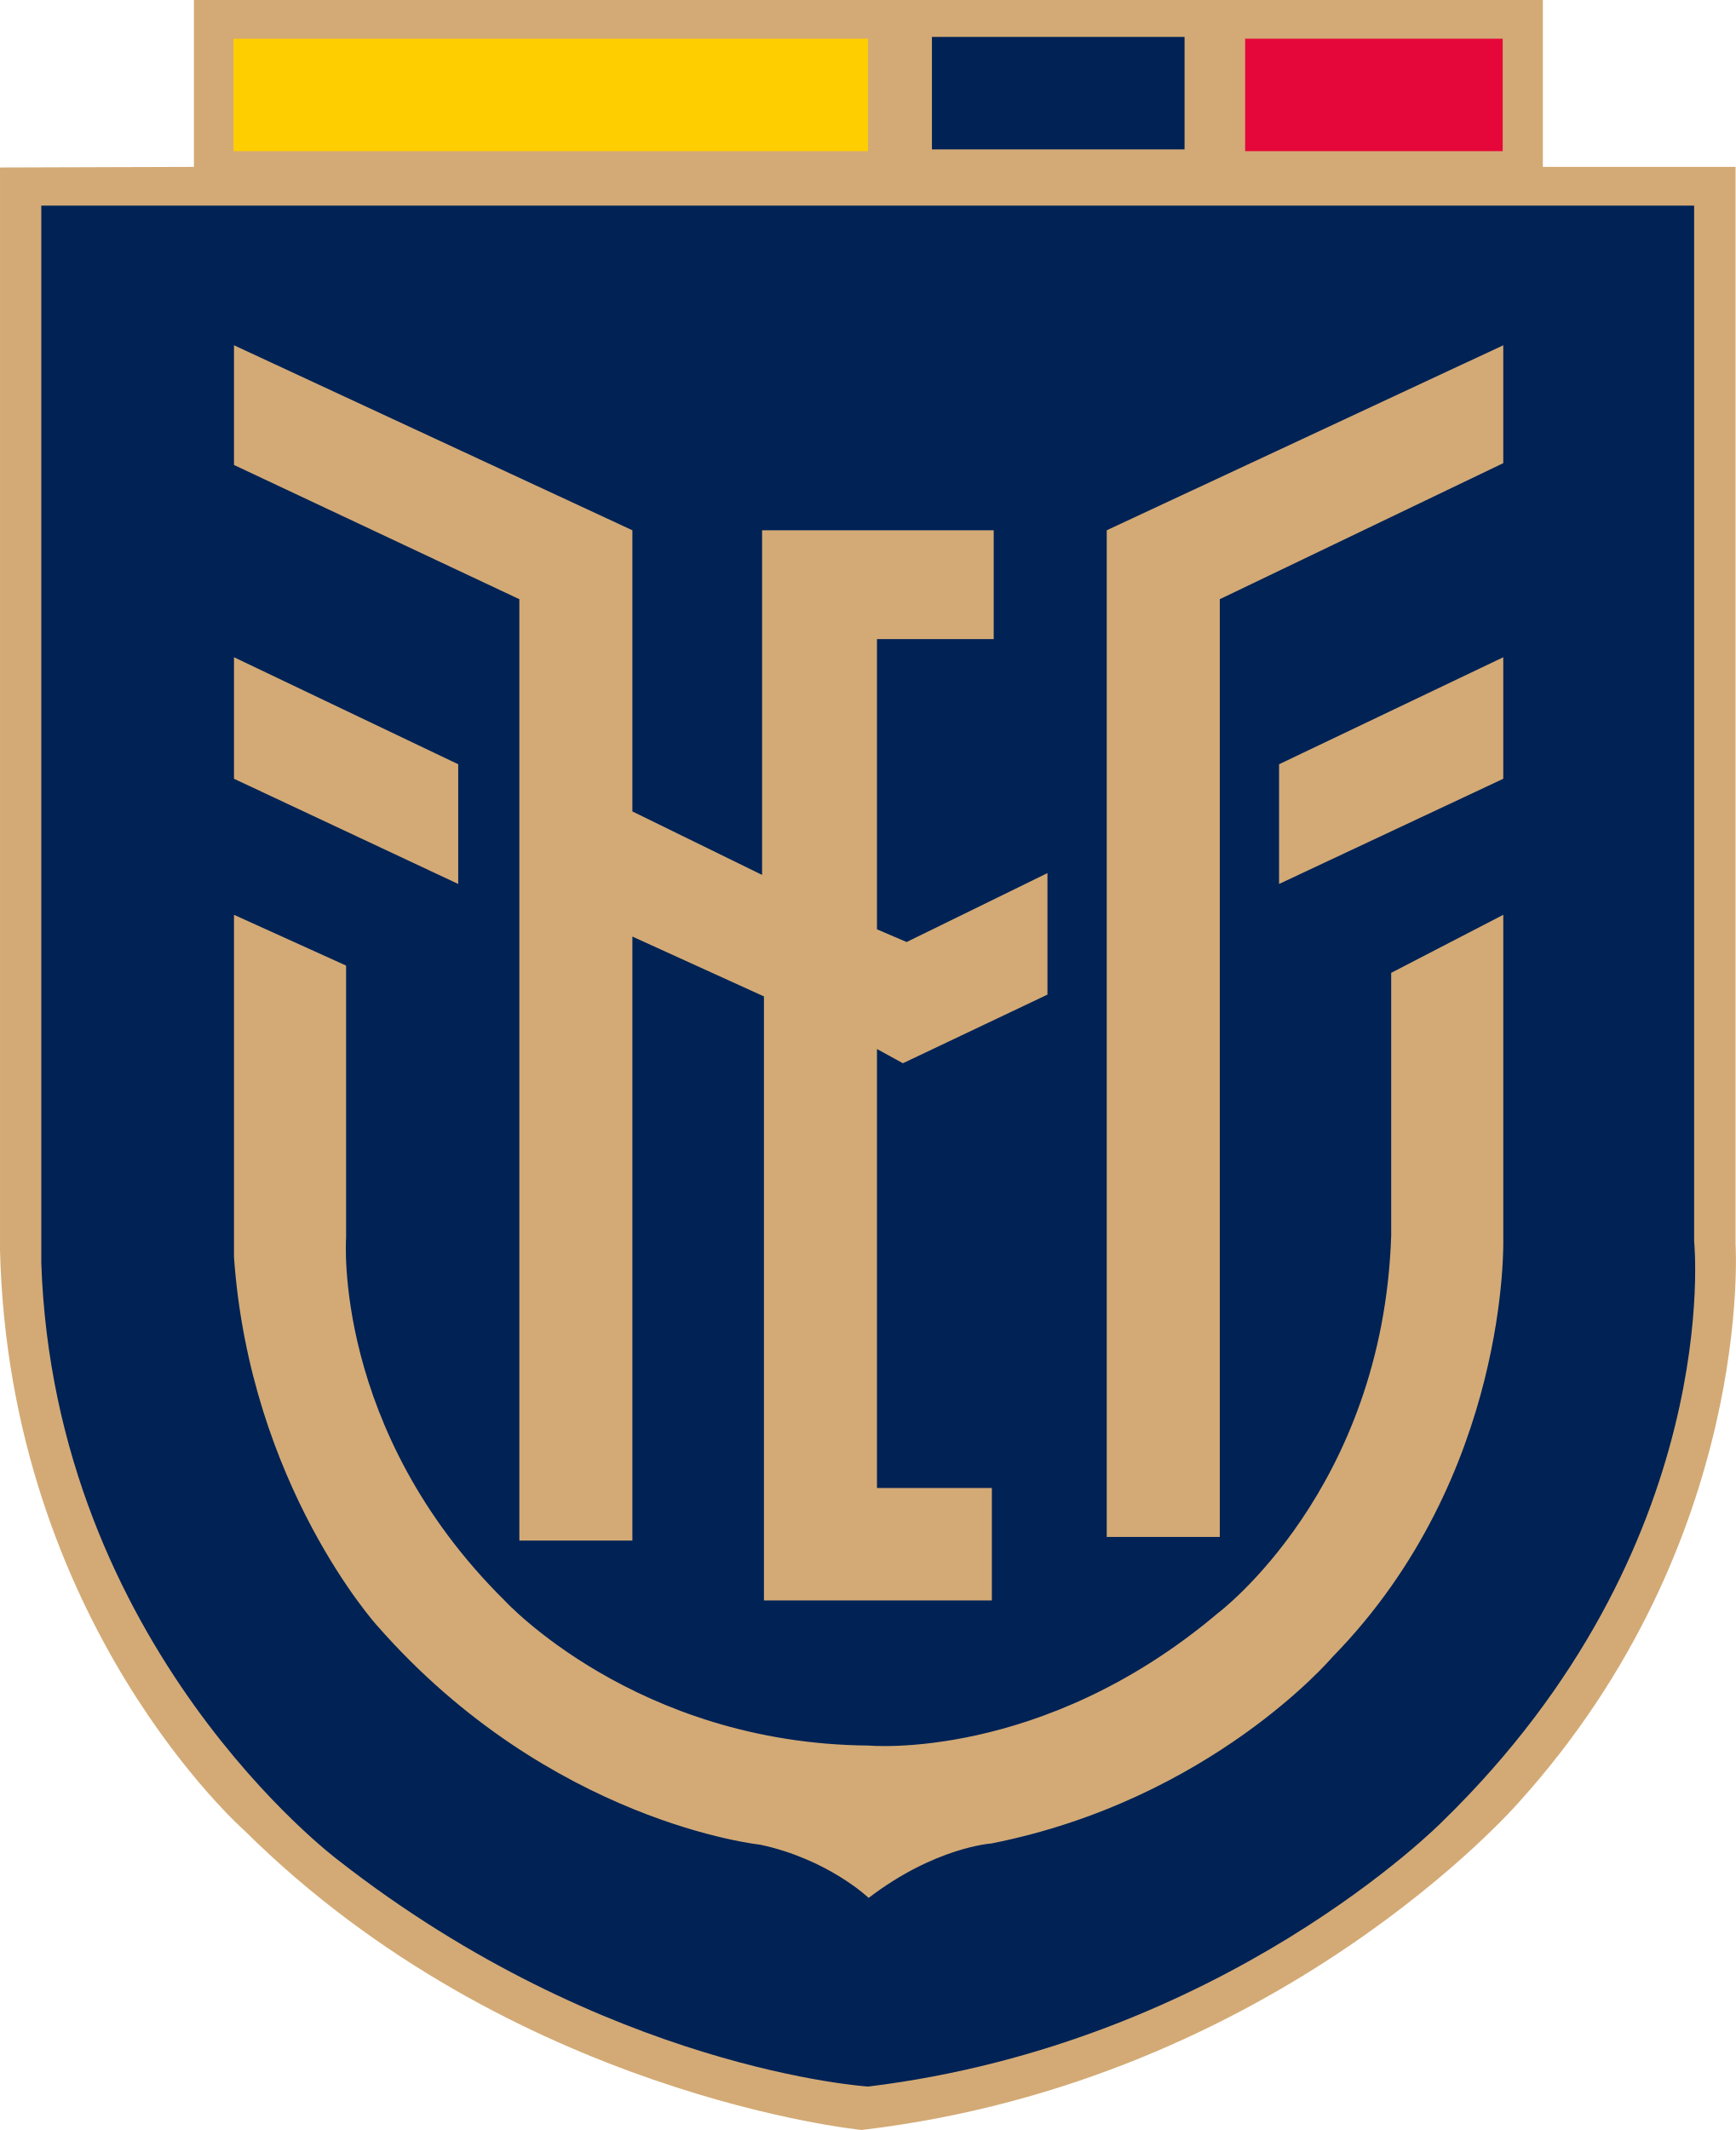
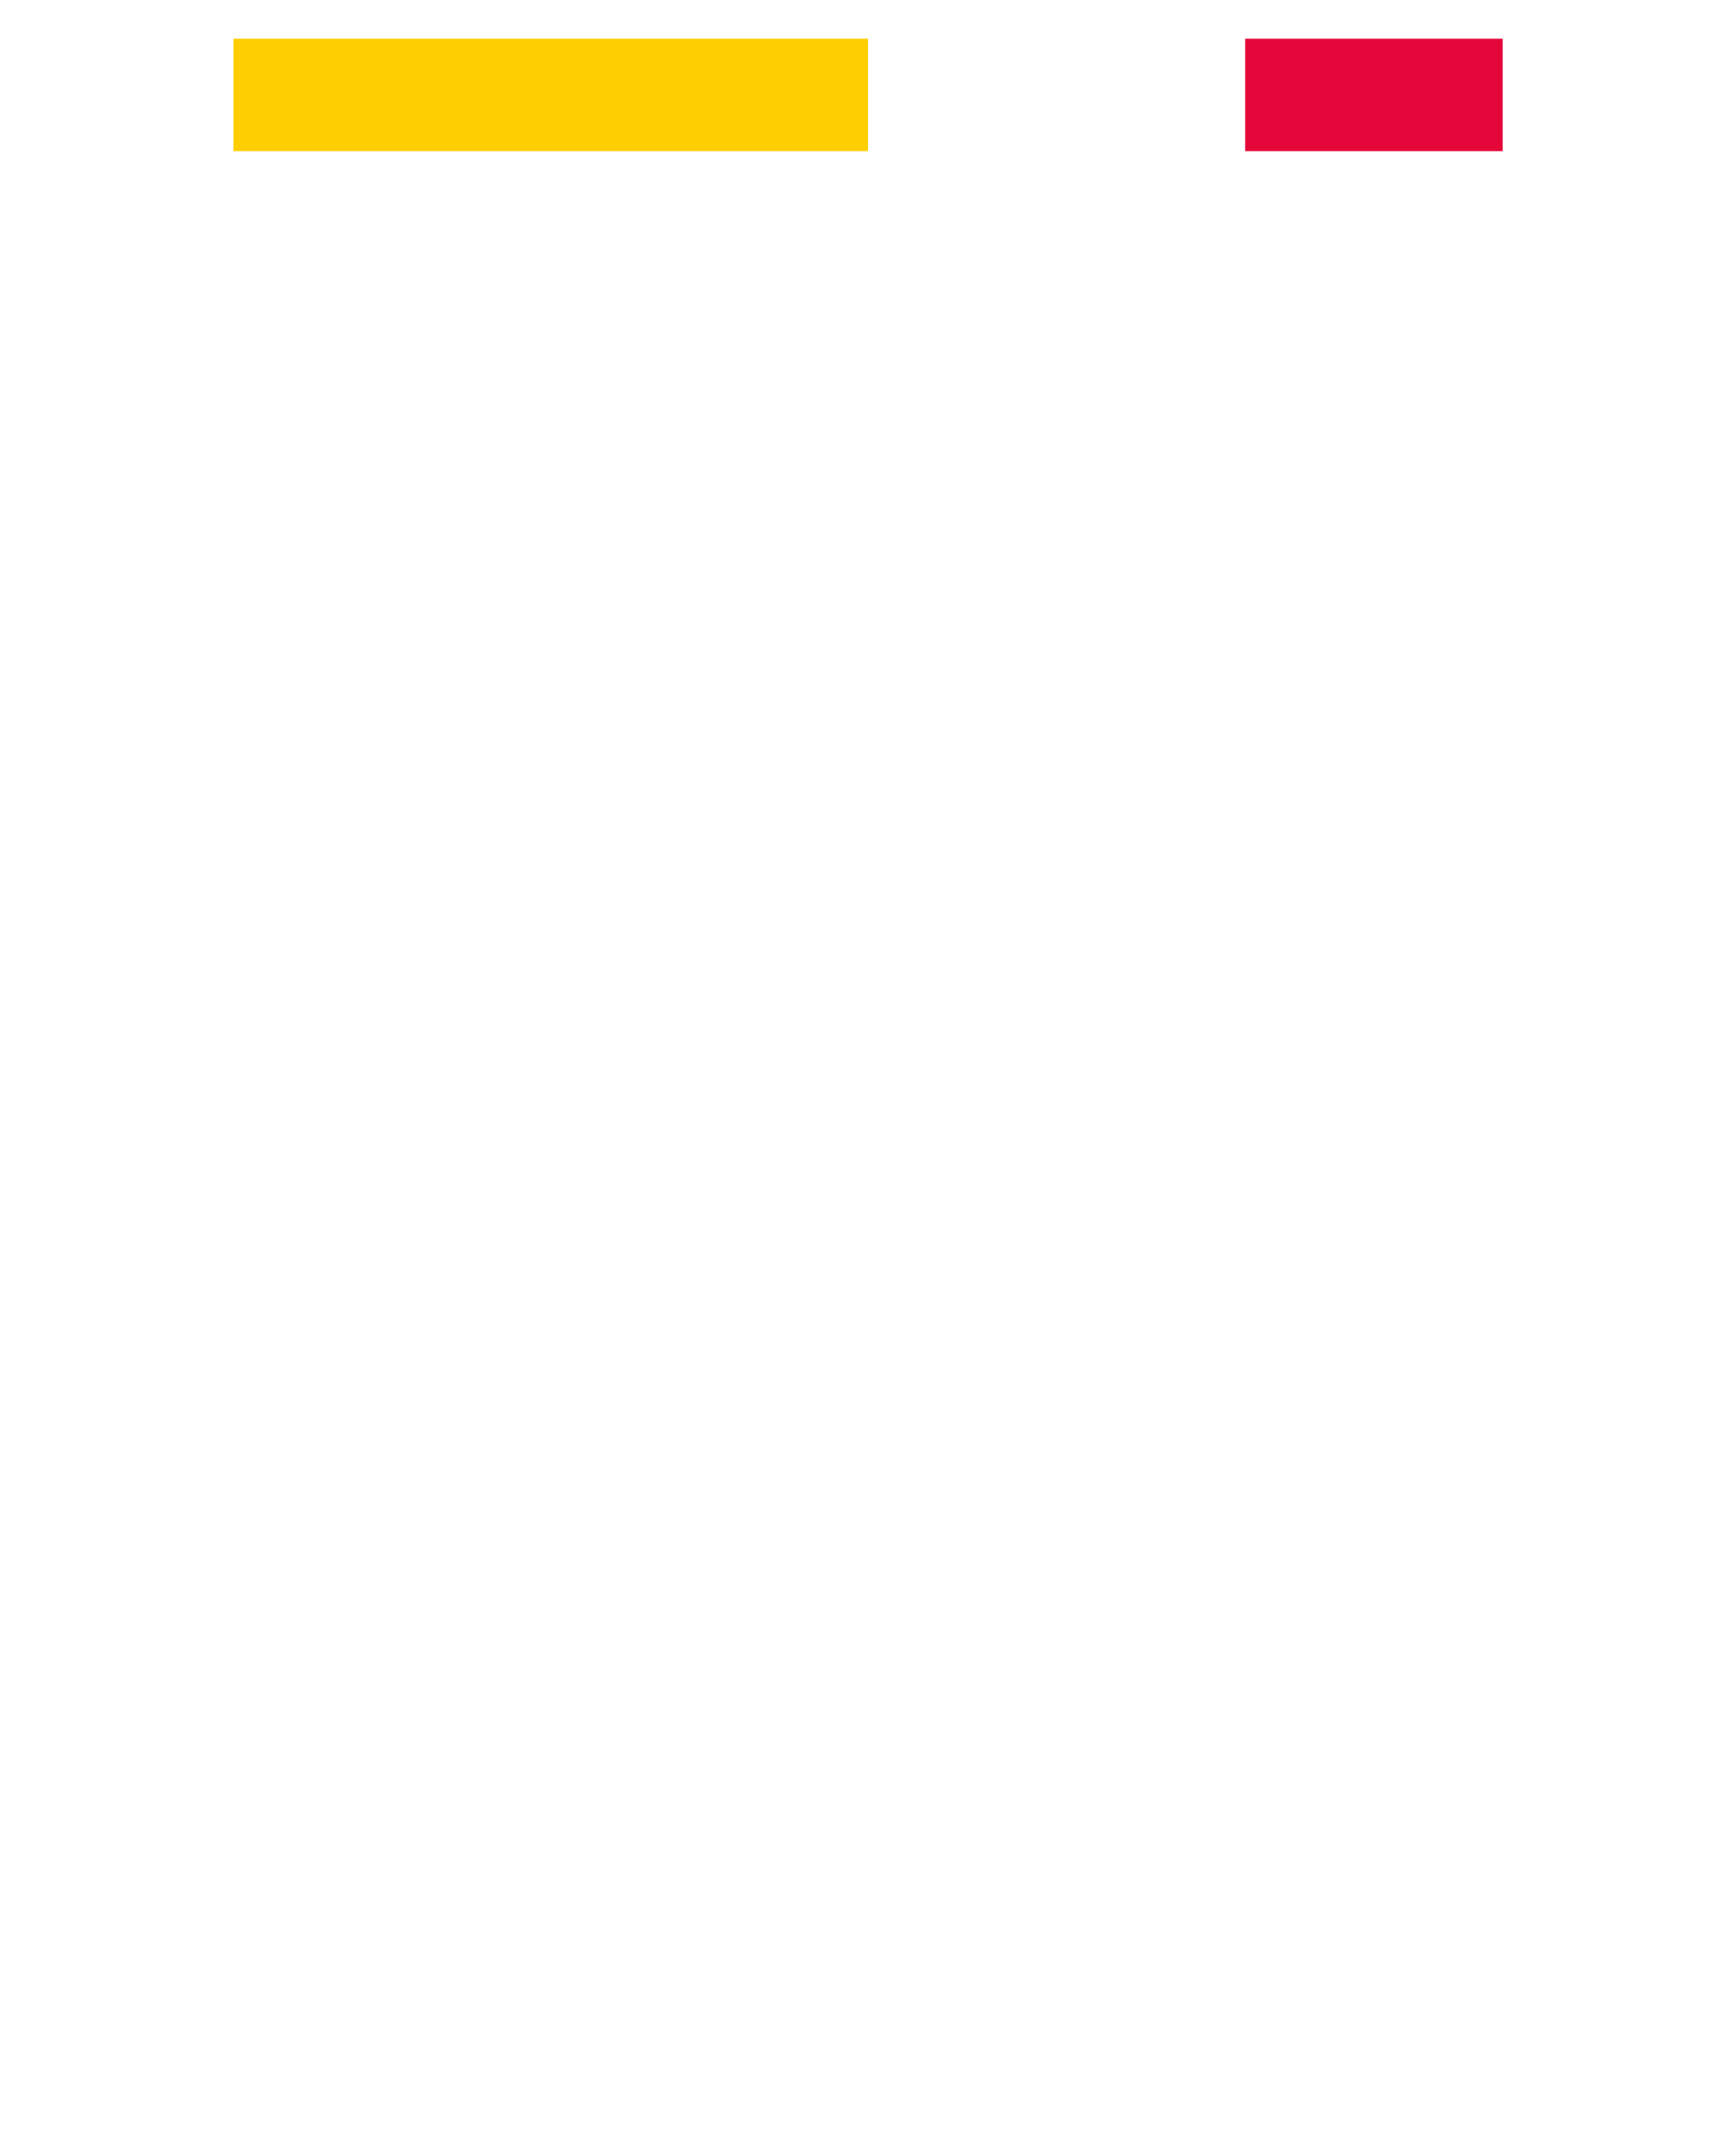
<svg xmlns="http://www.w3.org/2000/svg" viewBox="0.15 0.3 284.7 349.26">
  <defs data-source="https://football-logos.cc">
    <clipPath id="a" clipPathUnits="userSpaceOnUse">
-       <path d="M0 800h800V0H0Z" id="secondary_accent_4" />
+       <path d="M0 800h800V0H0Z" id="element_4" />
    </clipPath>
  </defs>
  <g style="fill:#0f0" data-source="https://football-logos.cc">
    <g clip-path="url(#a)" style="fill:#0f0" transform="matrix(.97731 0 0 -.95646 -17.885 561.632)">
-       <path d="M0 0v28.607h226.368V0h32.337v-184.701s3.213-50.788-36.276-95.562c0 0-40.423-47.885-110.386-56.282 0 0-58.768 5.908-103.544 51.306 0 0-39.489 35.447-41.044 99.503V-.104Z" style="fill:#d3aa75;fill-opacity:1;fill-rule:nonzero;stroke:none" transform="translate(51 558.275)" id="hero_graphic" />
-       <path d="M164.112 560.97H57.634v19.279h106.478z" style="fill:#ffce00;fill-opacity:1;fill-rule:nonzero;stroke:none" id="hero_texture" />
-       <path d="M270.629 560.97h-43.221v19.279h43.221z" style="fill:#e5073a;fill-opacity:1;fill-rule:nonzero;stroke:none" id="secondary_accent_3" />
+       <path d="M0 0v28.607h226.368V0h32.337v-184.701s3.213-50.788-36.276-95.562c0 0-40.423-47.885-110.386-56.282 0 0-58.768 5.908-103.544 51.306 0 0-39.489 35.447-41.044 99.503V-.104Z" style="fill:#d3aa75;fill-opacity:1;fill-rule:nonzero;stroke:none" id="hero_graphic" />
+       <path d="M164.112 560.97H57.634v19.279h106.478z" style="fill:#ffce00;fill-opacity:1;fill-rule:nonzero;stroke:none" id="element_2" />
+       <path d="M270.629 560.97h-43.221v19.279h43.221z" style="fill:#e5073a;fill-opacity:1;fill-rule:nonzero;stroke:none" id="element_3" />
    </g>
-     <path d="M1835.407 517.37V703.45h418.074V517.37ZM361.409 796.48v1749.702c21.46 636.254 490.656 987.393 490.656 987.393 444.65 348.136 877.91 375.152 877.91 375.152 589.658-72.02 949.786-438.166 949.786-438.166 469.19-456.189 417.06-960.39 417.06-960.39V796.48Zm318.911 231.095 659.335 306.113v465.2l214.663 105.036v-570.236h383.315v180.084h-193.181v480.187l49.046 21.009 233.082-114.055v201.092l-239.207 113.547-42.921-23.514v726.3h190.12V3104.4h-377.19v-999.397l-217.727-99.04v999.411h-187.07v-1557.63L680.32 1225.642Zm2100.624 0v195.069l-469.169 225.1v1551.62h-187.072V1333.688ZM680.32 1543.772l371.081 177.057v198.081L680.32 1744.853Zm2100.624 0v201.079l-371.049 174.06v-198.08zM680.32 1969.937l185.54 84.025v450.198s-23.006 318.109 262.195 600.224c0 0 217.32 237.1 602.384 240.102 0 0 286.936 27 578.257-219.104 0 0 272.93-204.064 286.739-624.233v-435.183l185.526-96.03v536.218s11.242 392.154-283.158 692.282c0 0-200.35 236.103-564.257 308.134 0 0-92.952 5.981-202.875 90.022 0 0-66.99-64.027-179.43-88.041 0 0-347.548-36.001-633.762-362.132 0 0-210.578-232.11-237.159-610.261z" style="fill:#025;fill-opacity:1;fill-rule:nonzero;stroke:none;stroke-width:9.757" transform="matrix(.0991 0 0 .0991 -28.894 -44.919)" id="primary_silhouette" />
+     <path d="M1835.407 517.37V703.45h418.074V517.37ZM361.409 796.48v1749.702c21.46 636.254 490.656 987.393 490.656 987.393 444.65 348.136 877.91 375.152 877.91 375.152 589.658-72.02 949.786-438.166 949.786-438.166 469.19-456.189 417.06-960.39 417.06-960.39V796.48Zm318.911 231.095 659.335 306.113v465.2l214.663 105.036v-570.236h383.315v180.084h-193.181v480.187l49.046 21.009 233.082-114.055v201.092l-239.207 113.547-42.921-23.514v726.3h190.12V3104.4h-377.19v-999.397l-217.727-99.04v999.411h-187.07v-1557.63L680.32 1225.642Zm2100.624 0v195.069l-469.169 225.1v1551.62h-187.072V1333.688ZM680.32 1543.772l371.081 177.057v198.081L680.32 1744.853Zm2100.624 0v201.079l-371.049 174.06v-198.08zM680.32 1969.937l185.54 84.025v450.198s-23.006 318.109 262.195 600.224c0 0 217.32 237.1 602.384 240.102 0 0 286.936 27 578.257-219.104 0 0 272.93-204.064 286.739-624.233v-435.183l185.526-96.03v536.218s11.242 392.154-283.158 692.282c0 0-200.35 236.103-564.257 308.134 0 0-92.952 5.981-202.875 90.022 0 0-66.99-64.027-179.43-88.041 0 0-347.548-36.001-633.762-362.132 0 0-210.578-232.11-237.159-610.261z" style="fill:#025;fill-opacity:1;fill-rule:nonzero;stroke:none;stroke-width:9.757" id="primary_silhouette" />
  </g>
</svg>
